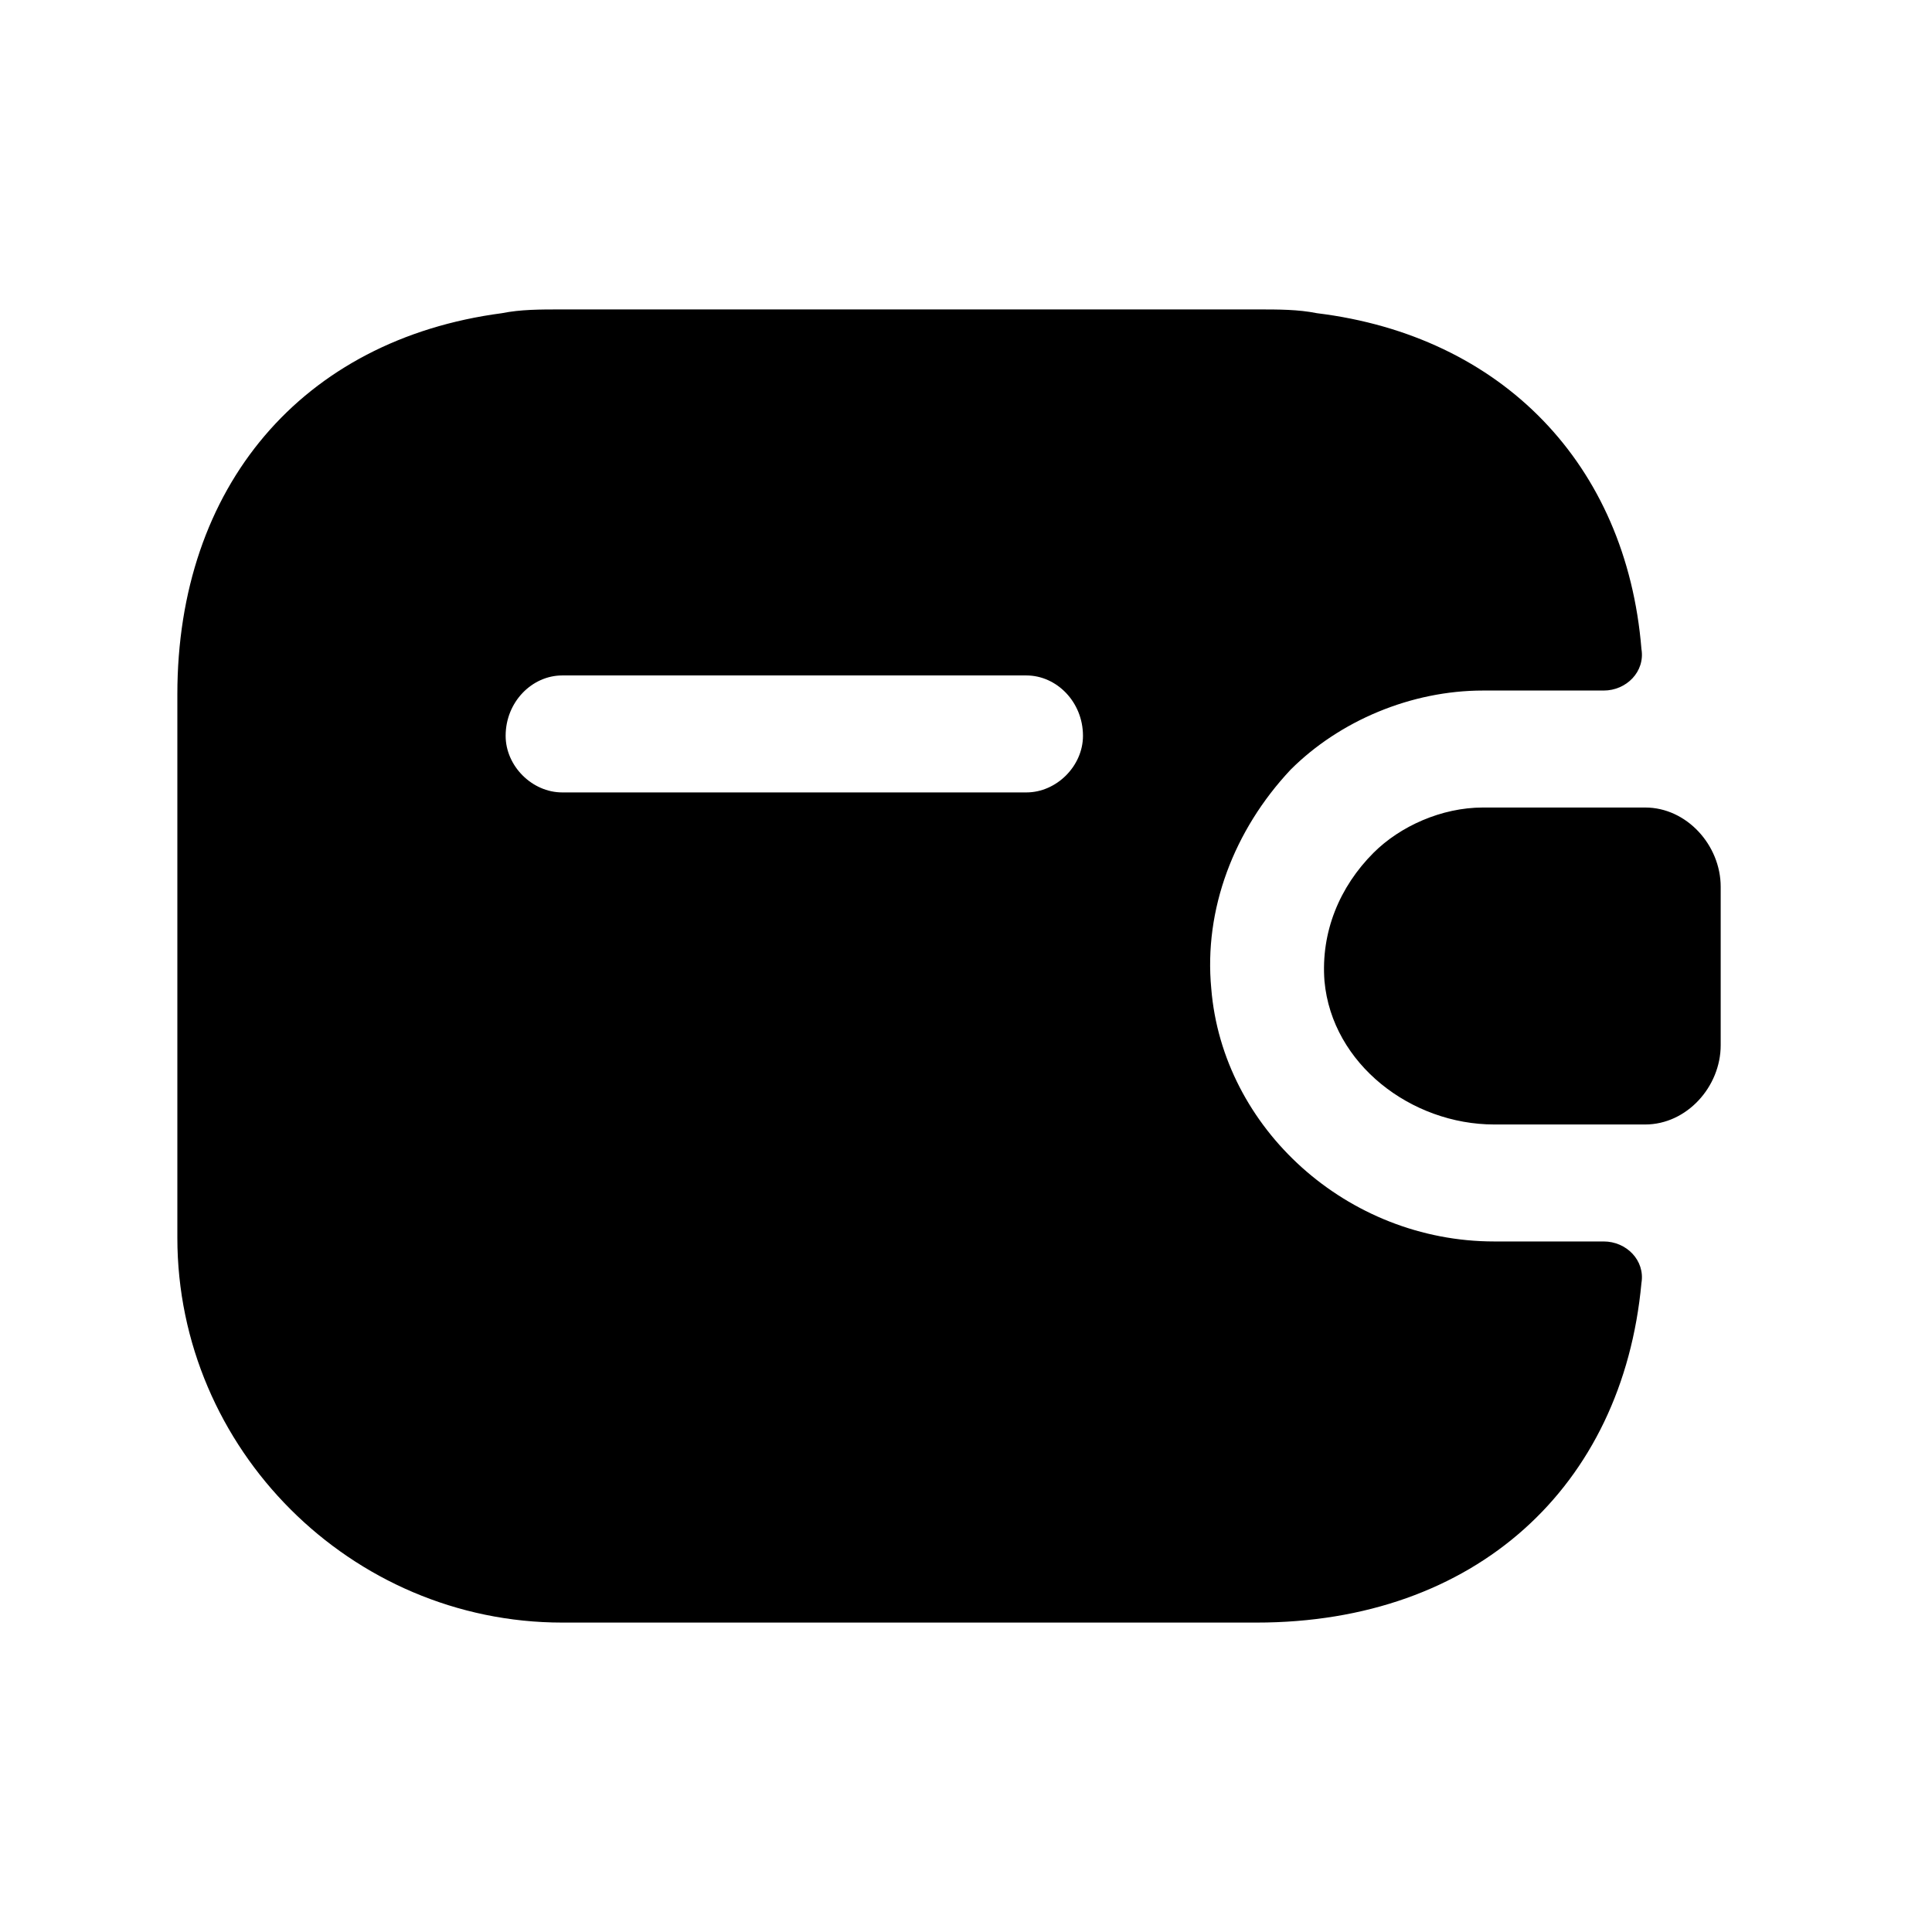
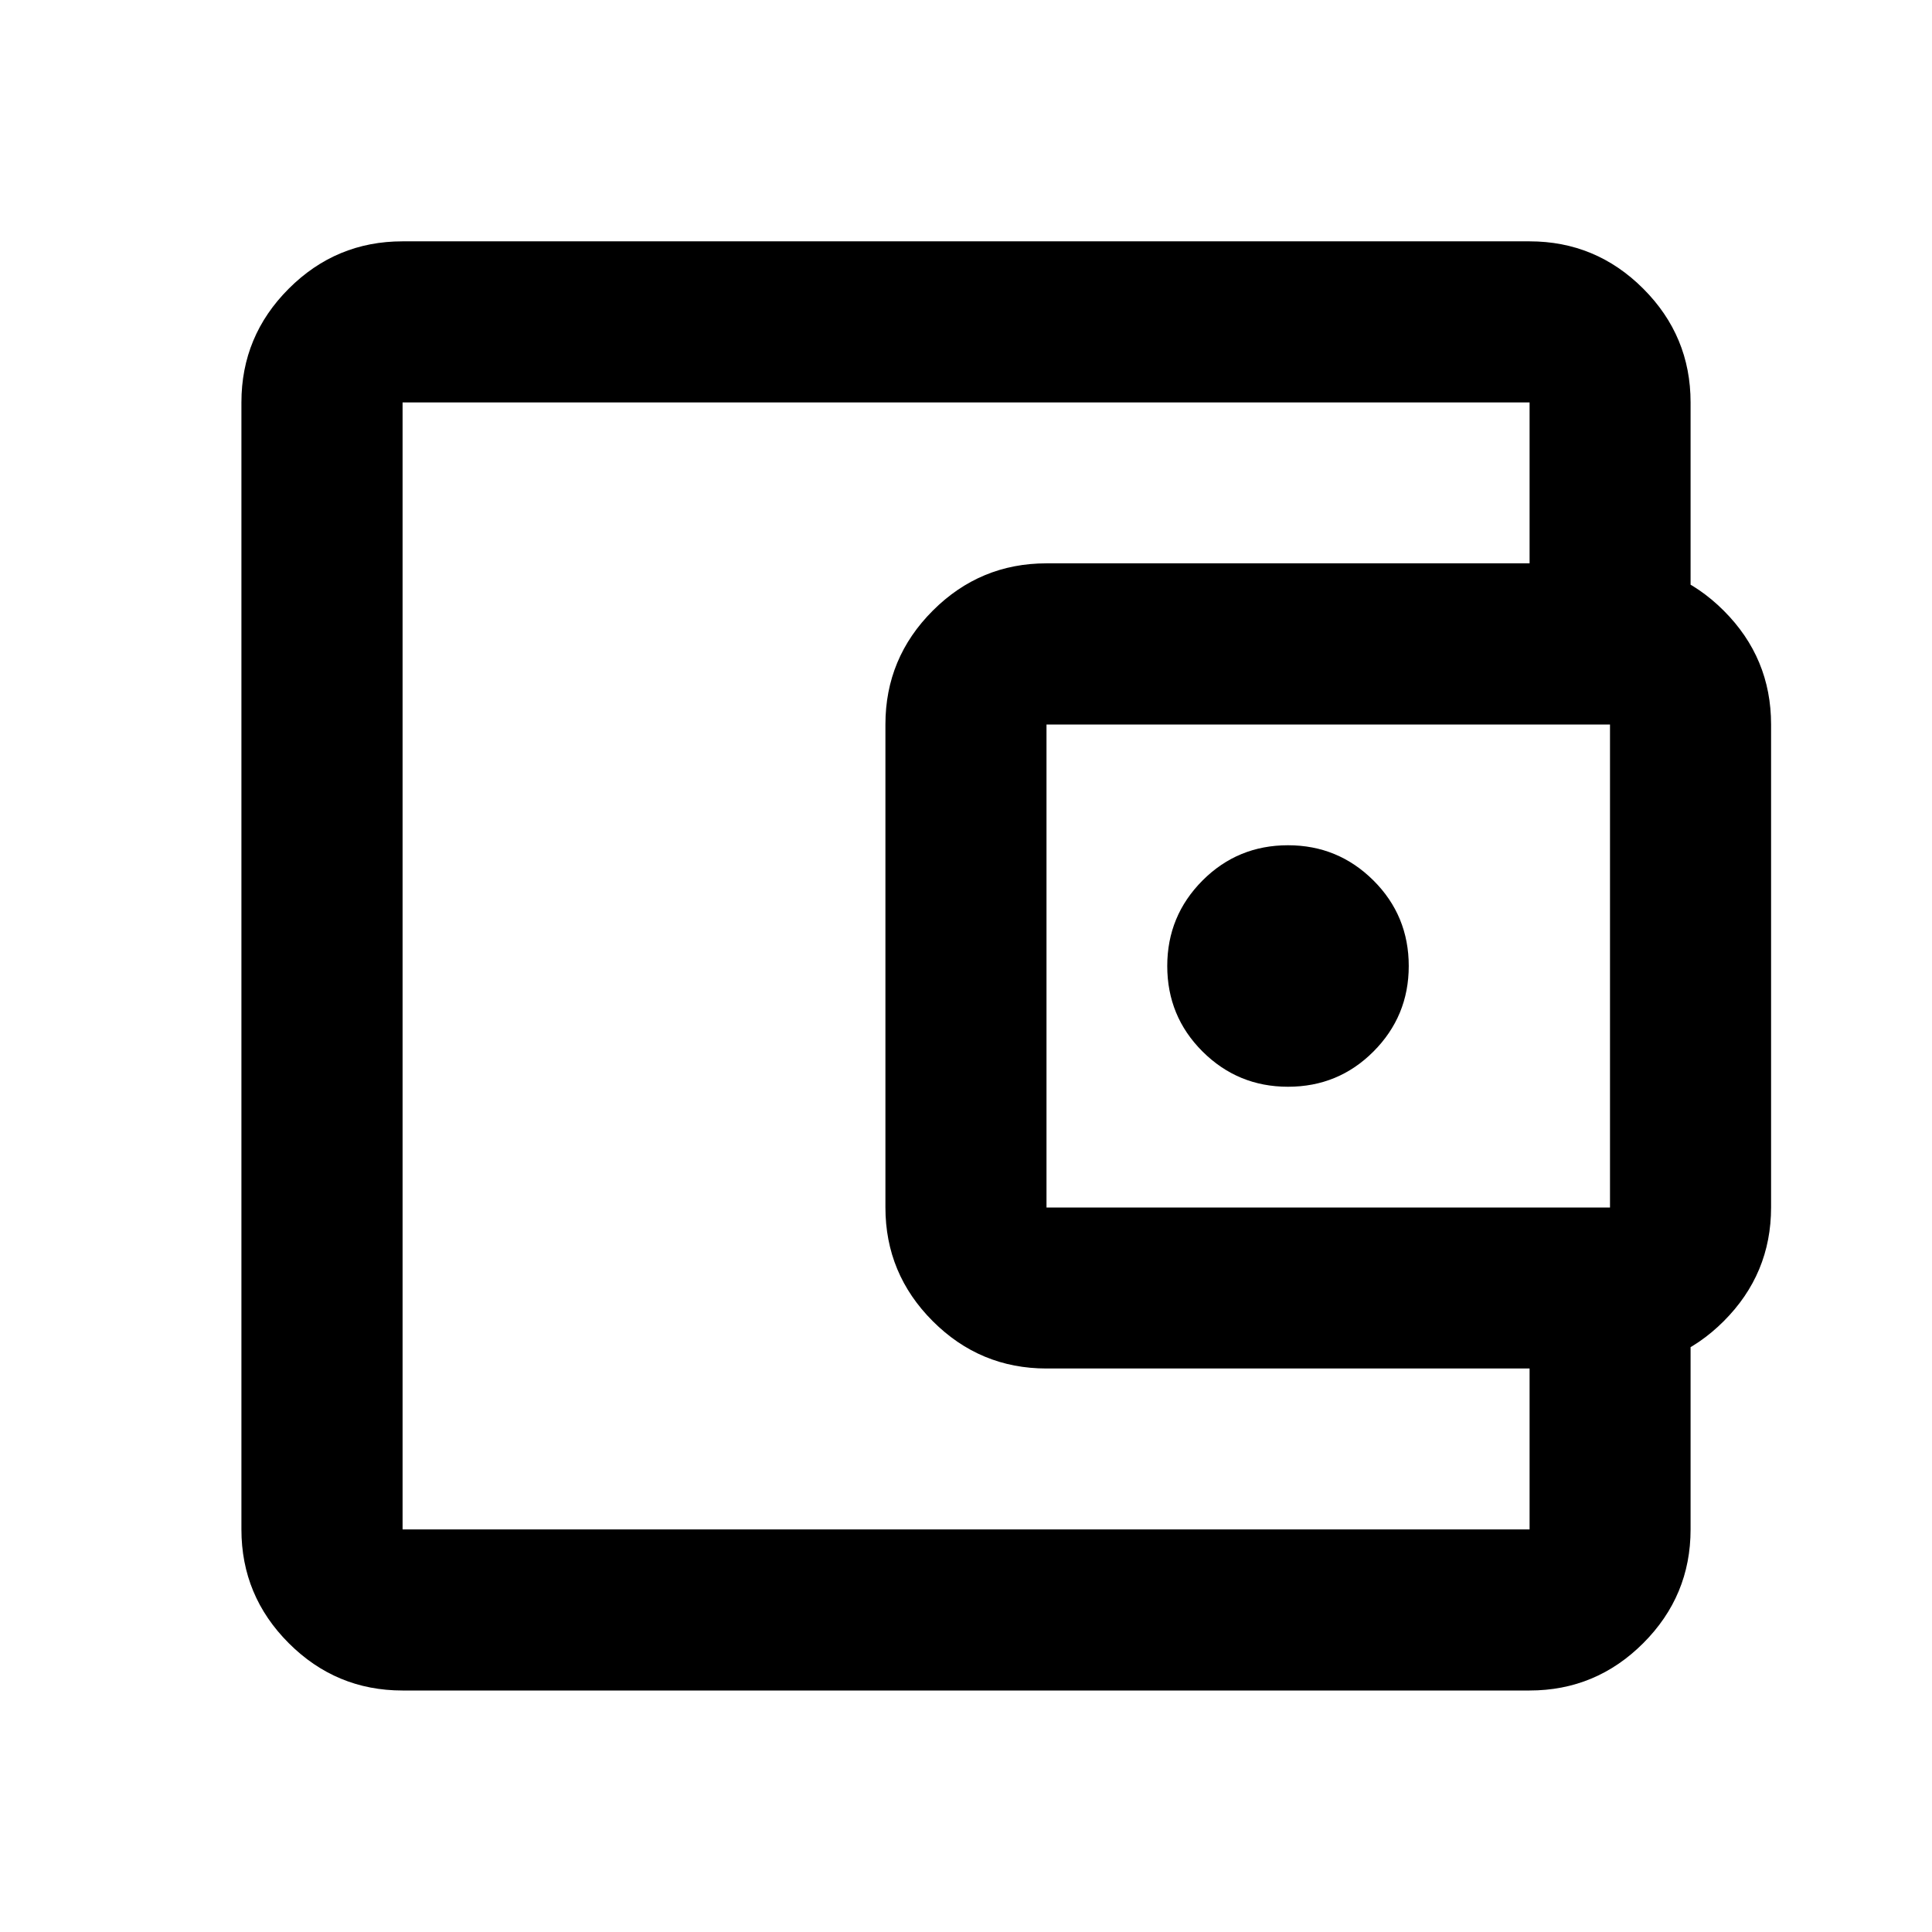
- <svg xmlns="http://www.w3.org/2000/svg" viewBox="0 0 512 512">
-   <path d="m456 235l0 42c0 11-9 21-20 21l-40 0c-22 0-43-16-45-38-1-13 4-25 13-34 7-7 18-12 29-12l43 0c11 0 20 10 20 21z m-31 94l-29 0c-39 0-72-30-75-67-2-21 6-42 21-58 13-13 32-21 51-21l32 0c6 0 11-5 10-11-4-49-37-83-86-89-5-1-10-1-16-1l-184 0c-6 0-11 0-16 1-53 7-86 46-86 101l0 144c0 56 46 102 102 102l184 0c58 0 97-36 102-90 1-6-4-11-10-11z m-153-119l-123 0c-8 0-15-7-15-15 0-9 7-16 15-16l123 0c8 0 15 7 15 16 0 8-7 15-15 15z" />
+ <svg xmlns="http://www.w3.org/2000/svg" viewBox="0 0 24 24">
+   <path d="m5 21c-.55 0-1.021-.196-1.413-.588s-.588-.863-.588-1.413v-14c0-.55.196-1.021.588-1.413s.863-.588 1.413-.588h14c.55 0 1.021.196 1.413.588s.588.863.588 1.413v2.5h-2v-2.5h-14v14h14v-2.5h2v2.5c0 .55-.196 1.021-.588 1.413s-.863.588-1.413.588zm8-4c-.55 0-1.021-.196-1.413-.588s-.588-.863-.588-1.413v-6c0-.55.196-1.021.588-1.413s.863-.588 1.413-.588h7c.55 0 1.021.196 1.413.588s.588.863.588 1.413v6c0 .55-.196 1.021-.588 1.413s-.863.588-1.413.588zm7-2v-6h-7v6zm-4-1.5c.417 0 .771-.146 1.062-.438s.438-.646.438-1.062-.146-.771-.438-1.062-.646-.438-1.062-.438-.771.146-1.062.438-.438.646-.438 1.062.146.771.438 1.062.646.438 1.062.438z" />
</svg>
